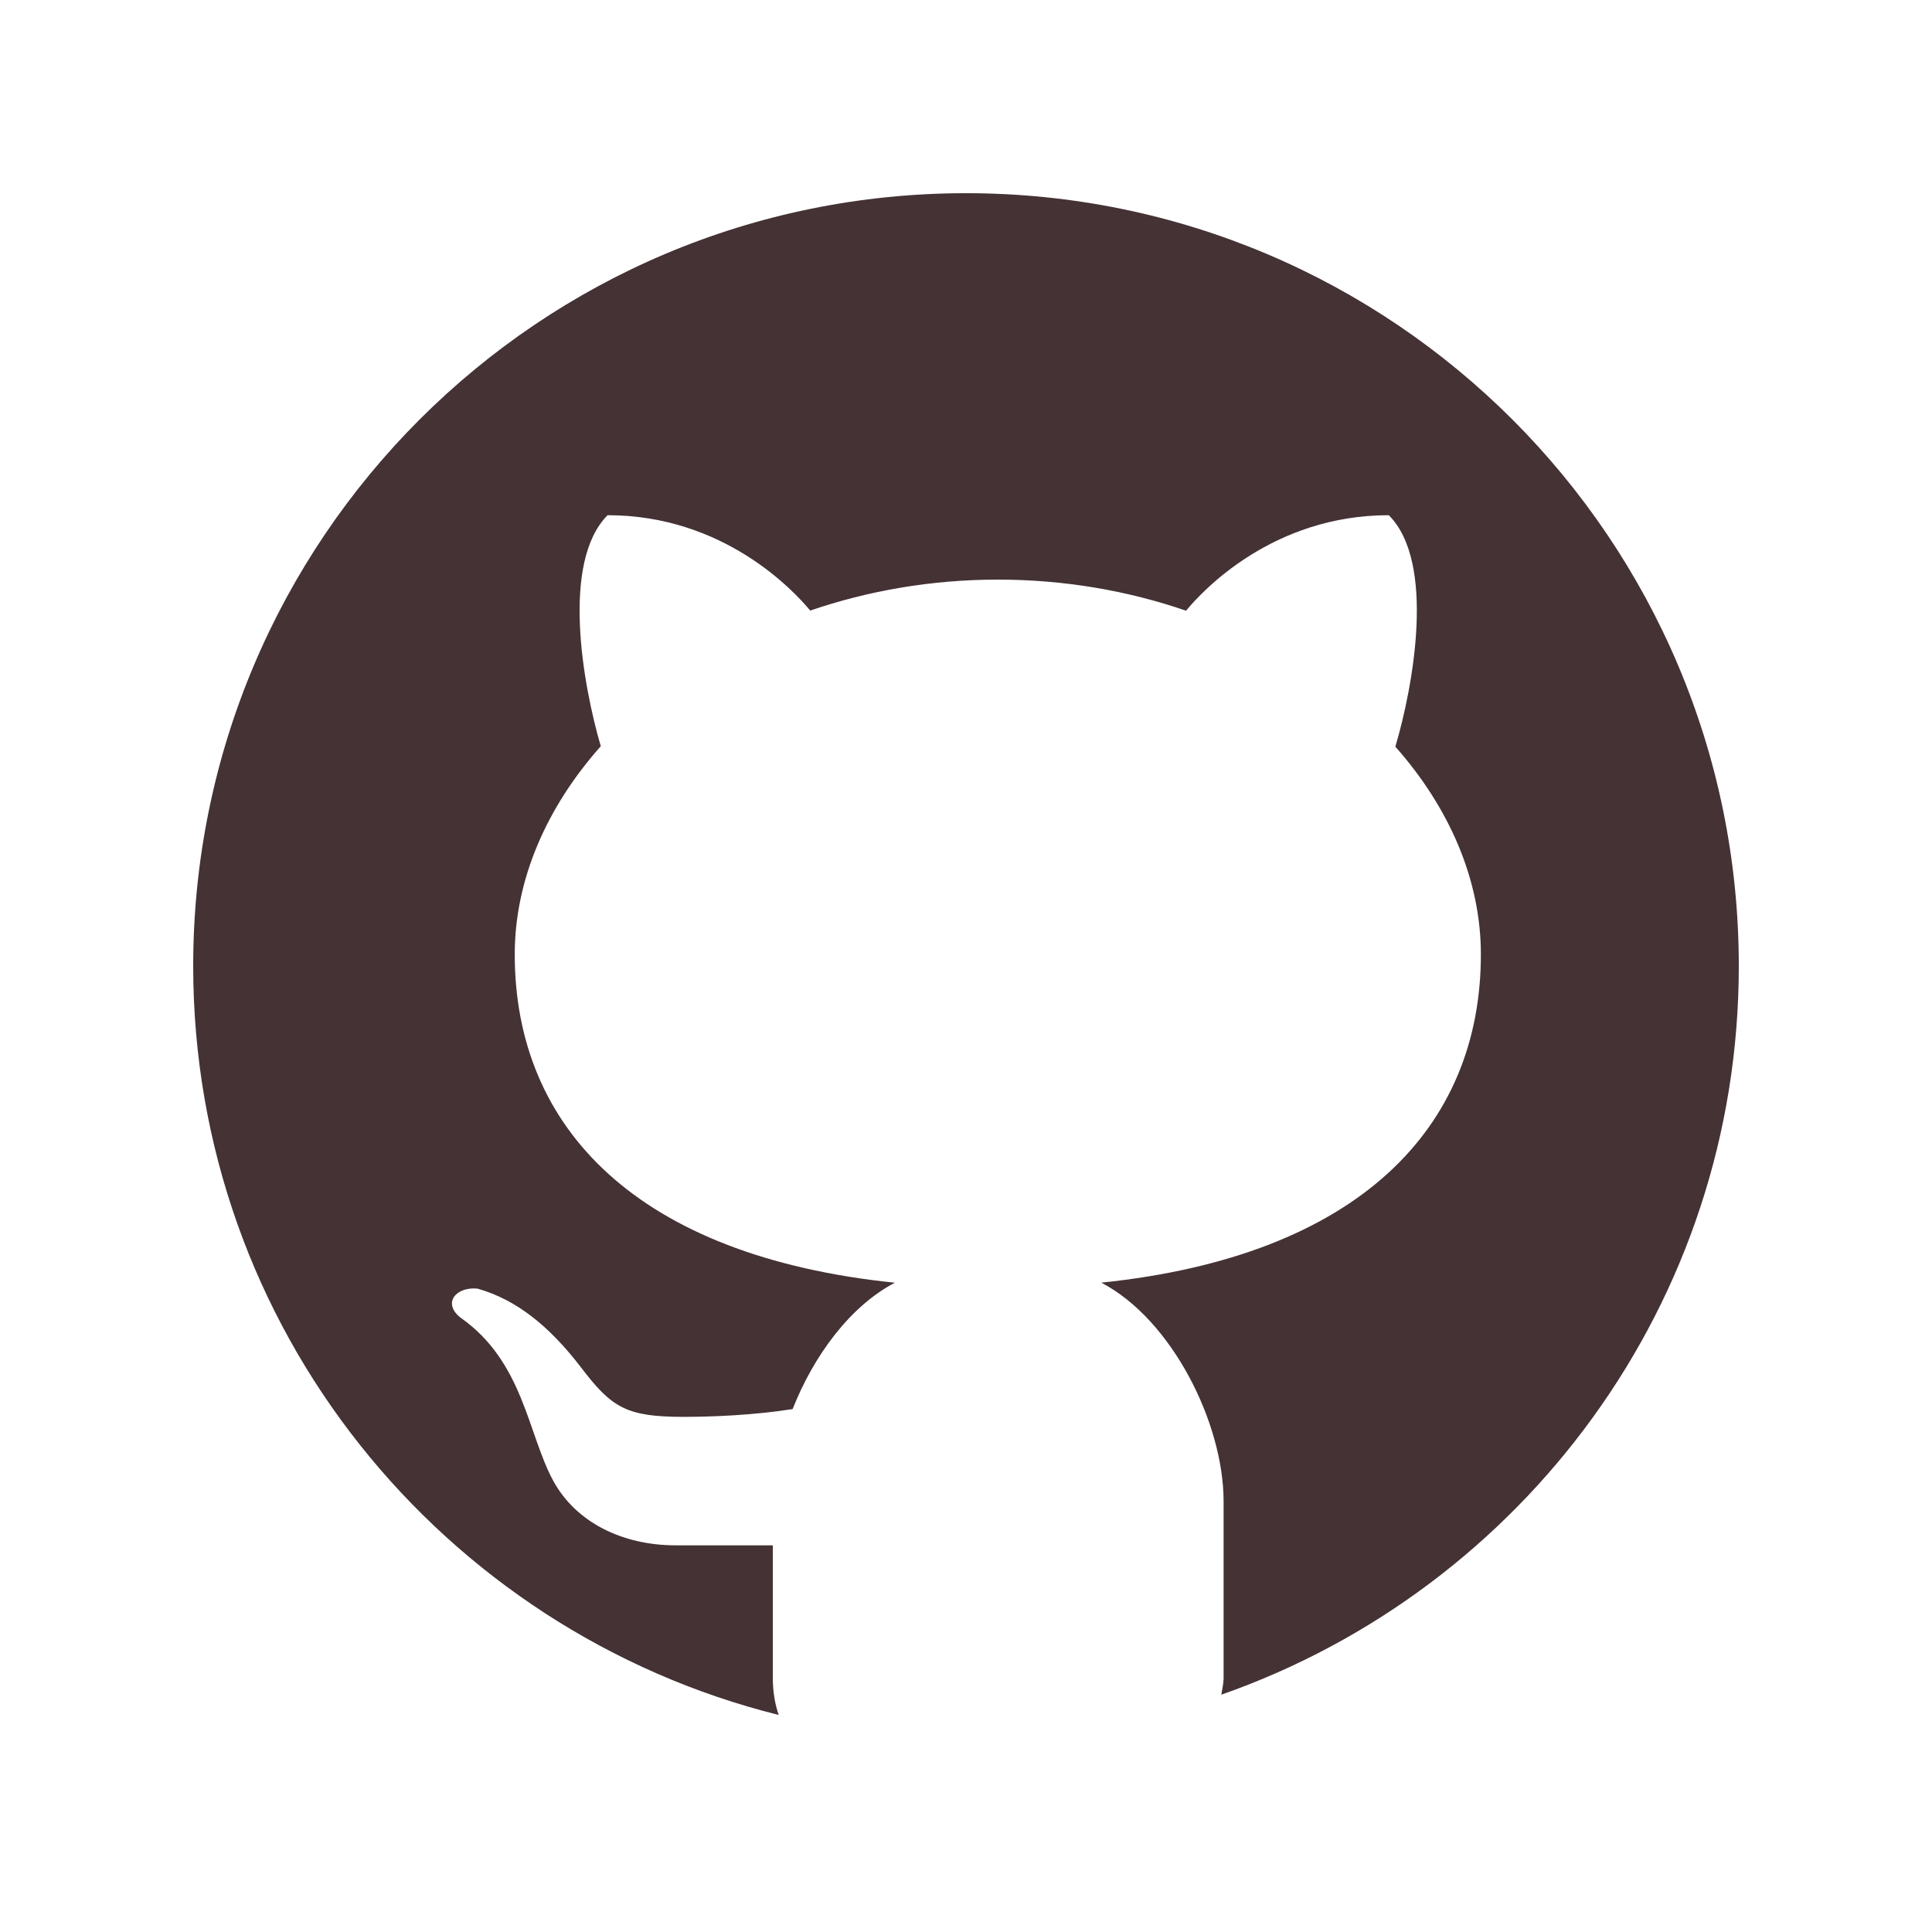
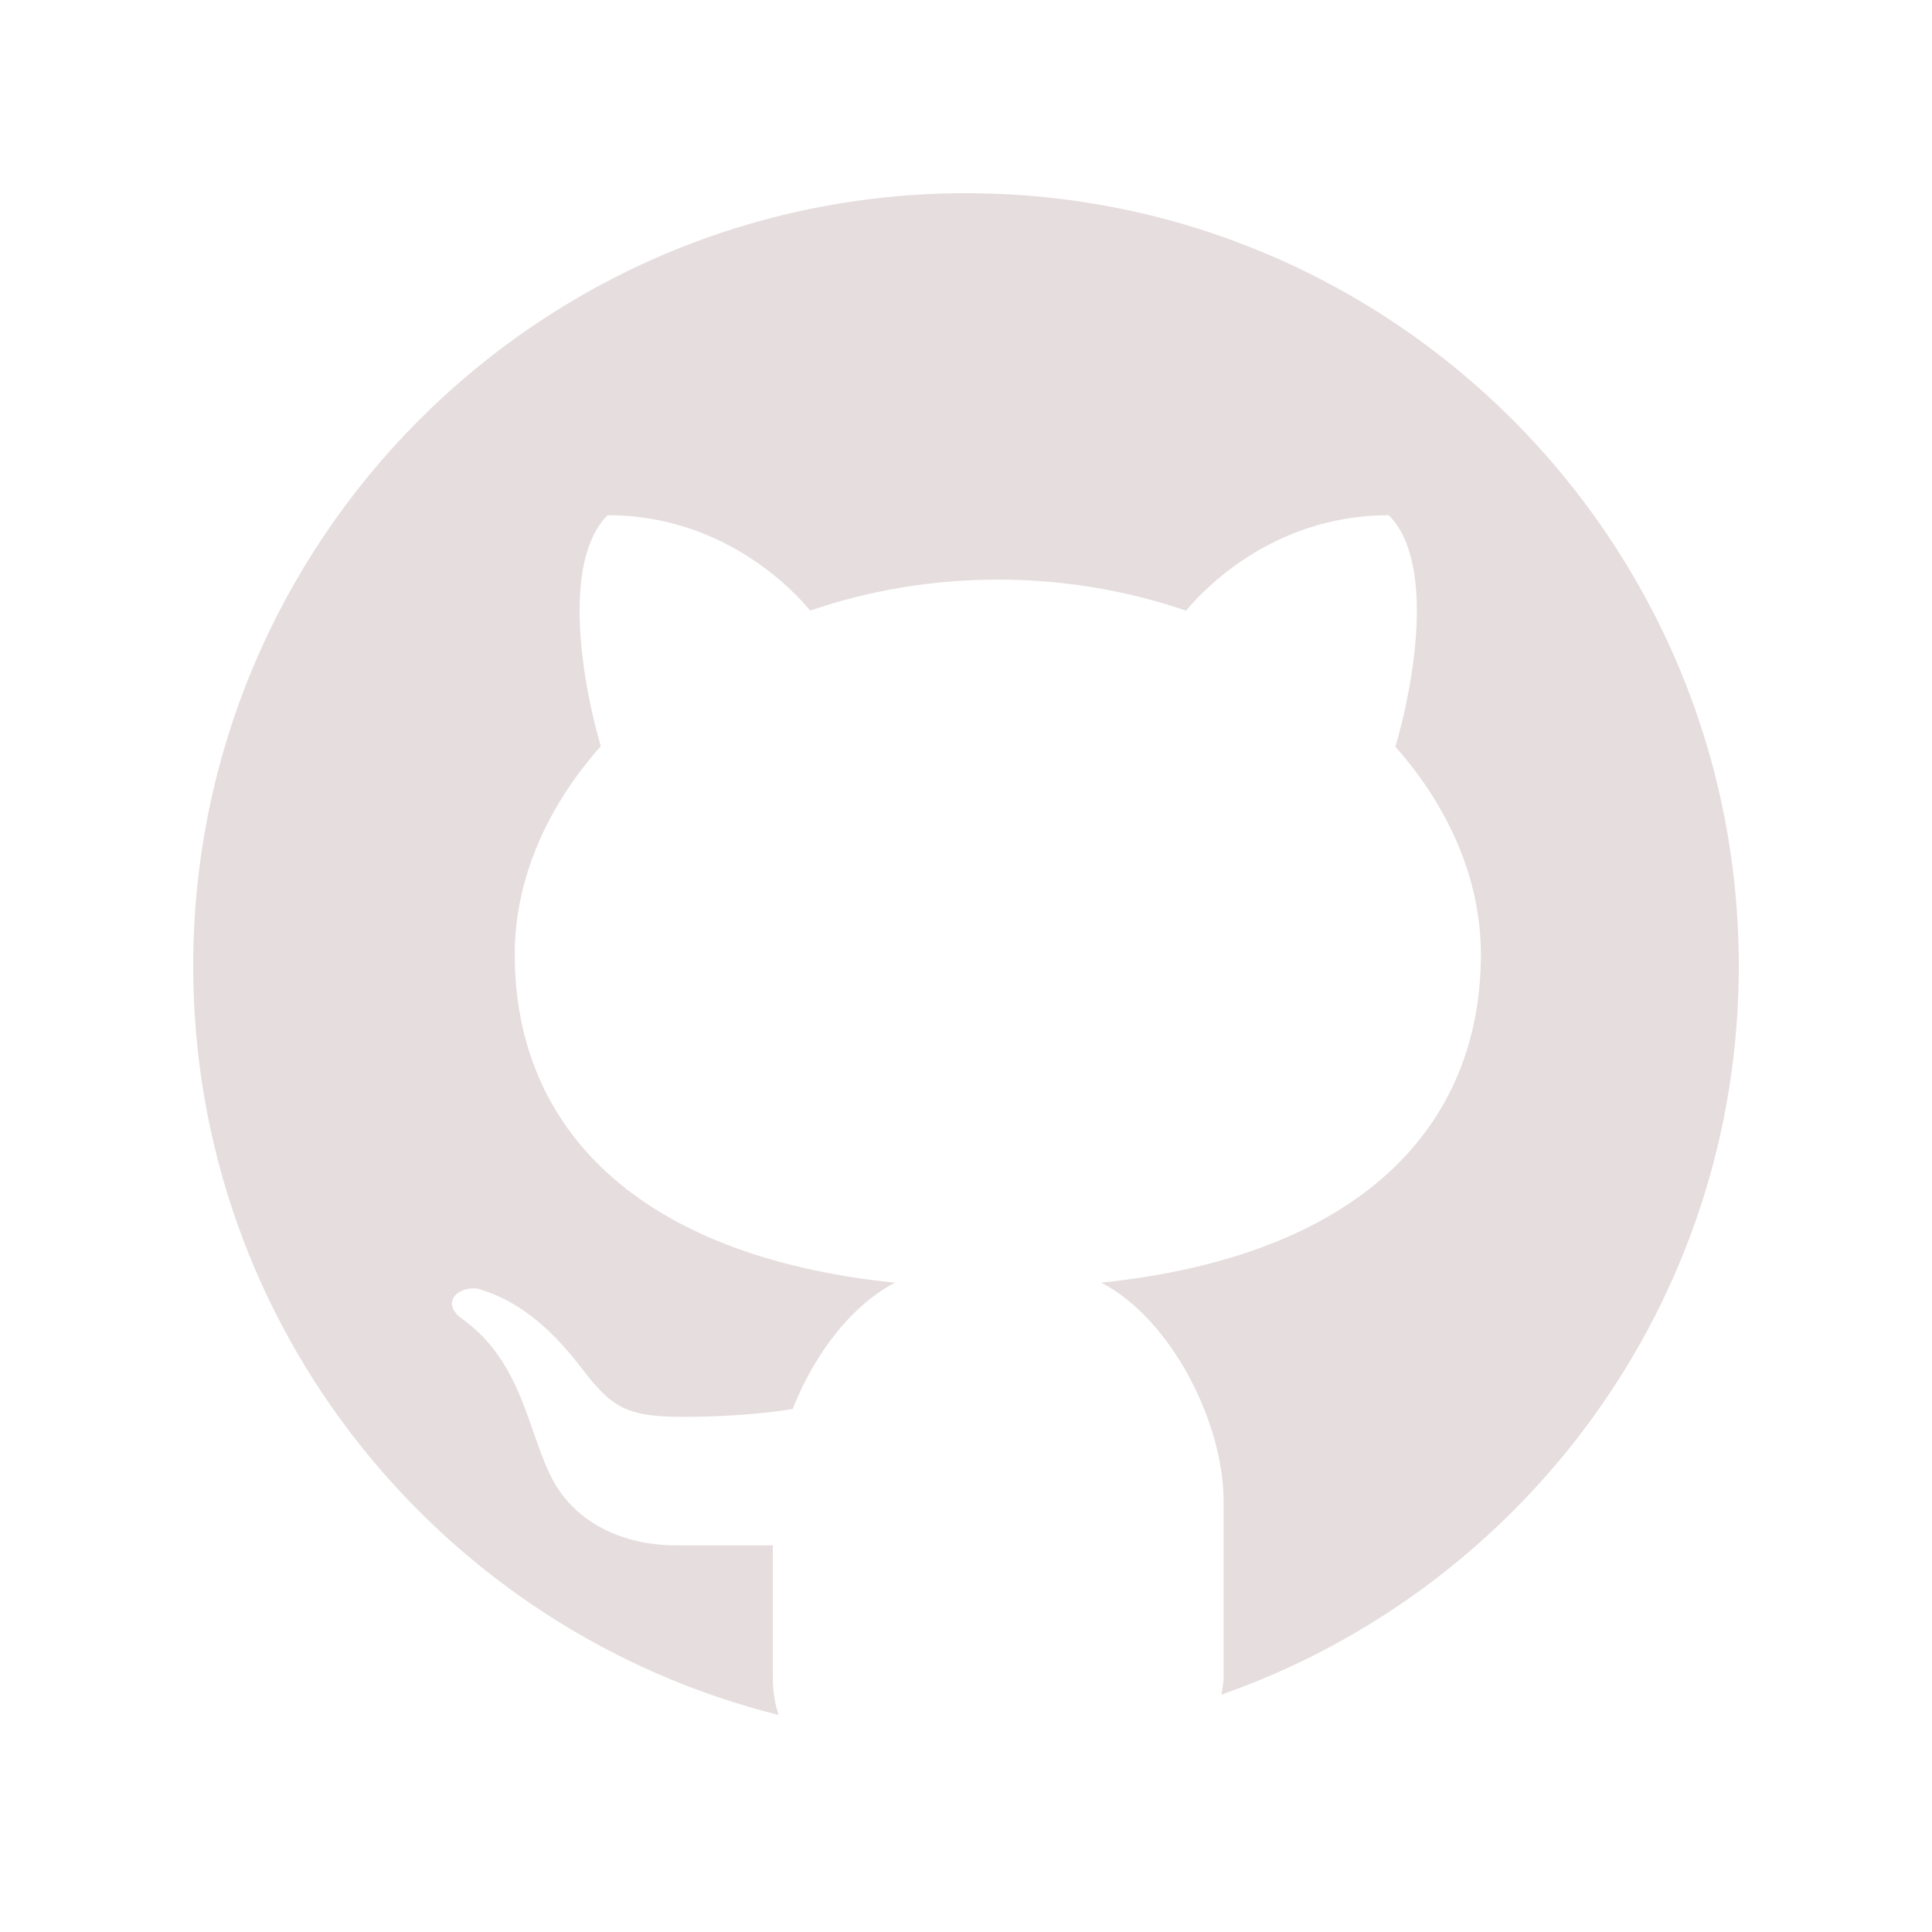
<svg xmlns="http://www.w3.org/2000/svg" viewBox="0,0,256,256" width="60px" height="60px" fill-rule="nonzero">
-   <g fill="#443235" fill-rule="nonzero" stroke="none" stroke-width="1" stroke-linecap="butt" stroke-linejoin="miter" stroke-miterlimit="10" stroke-dasharray="" stroke-dashoffset="0" font-family="none" font-weight="none" font-size="none" text-anchor="none" style="mix-blend-mode: normal">
+   <g fill="#e6ddde" fill-rule="nonzero" stroke="none" stroke-width="1" stroke-linecap="butt" stroke-linejoin="miter" stroke-miterlimit="10" stroke-dasharray="" stroke-dashoffset="0" font-family="none" font-weight="none" font-size="none" text-anchor="none" style="mix-blend-mode: normal">
    <g transform="scale(8.53333,8.53333)">
      <path d="M15,3c-6.627,0 -12,5.373 -12,12c0,5.623 3.872,10.328 9.092,11.63c-0.056,-0.162 -0.092,-0.35 -0.092,-0.583v-2.051c-0.487,0 -1.303,0 -1.508,0c-0.821,0 -1.551,-0.353 -1.905,-1.009c-0.393,-0.729 -0.461,-1.844 -1.435,-2.526c-0.289,-0.227 -0.069,-0.486 0.264,-0.451c0.615,0.174 1.125,0.596 1.605,1.222c0.478,0.627 0.703,0.769 1.596,0.769c0.433,0 1.081,-0.025 1.691,-0.121c0.328,-0.833 0.895,-1.6 1.588,-1.962c-3.996,-0.411 -5.903,-2.399 -5.903,-5.098c0,-1.162 0.495,-2.286 1.336,-3.233c-0.276,-0.94 -0.623,-2.857 0.106,-3.587c1.798,0 2.885,1.166 3.146,1.481c0.896,-0.307 1.88,-0.481 2.914,-0.481c1.036,0 2.024,0.174 2.922,0.483c0.258,-0.313 1.346,-1.483 3.148,-1.483c0.732,0.731 0.381,2.656 0.102,3.594c0.836,0.945 1.328,2.066 1.328,3.226c0,2.697 -1.904,4.684 -5.894,5.097c1.098,0.573 1.899,2.183 1.899,3.396v2.734c0,0.104 -0.023,0.179 -0.035,0.268c4.676,-1.639 8.035,-6.079 8.035,-11.315c0,-6.627 -5.373,-12 -12,-12z" />
    </g>
  </g>
</svg>
